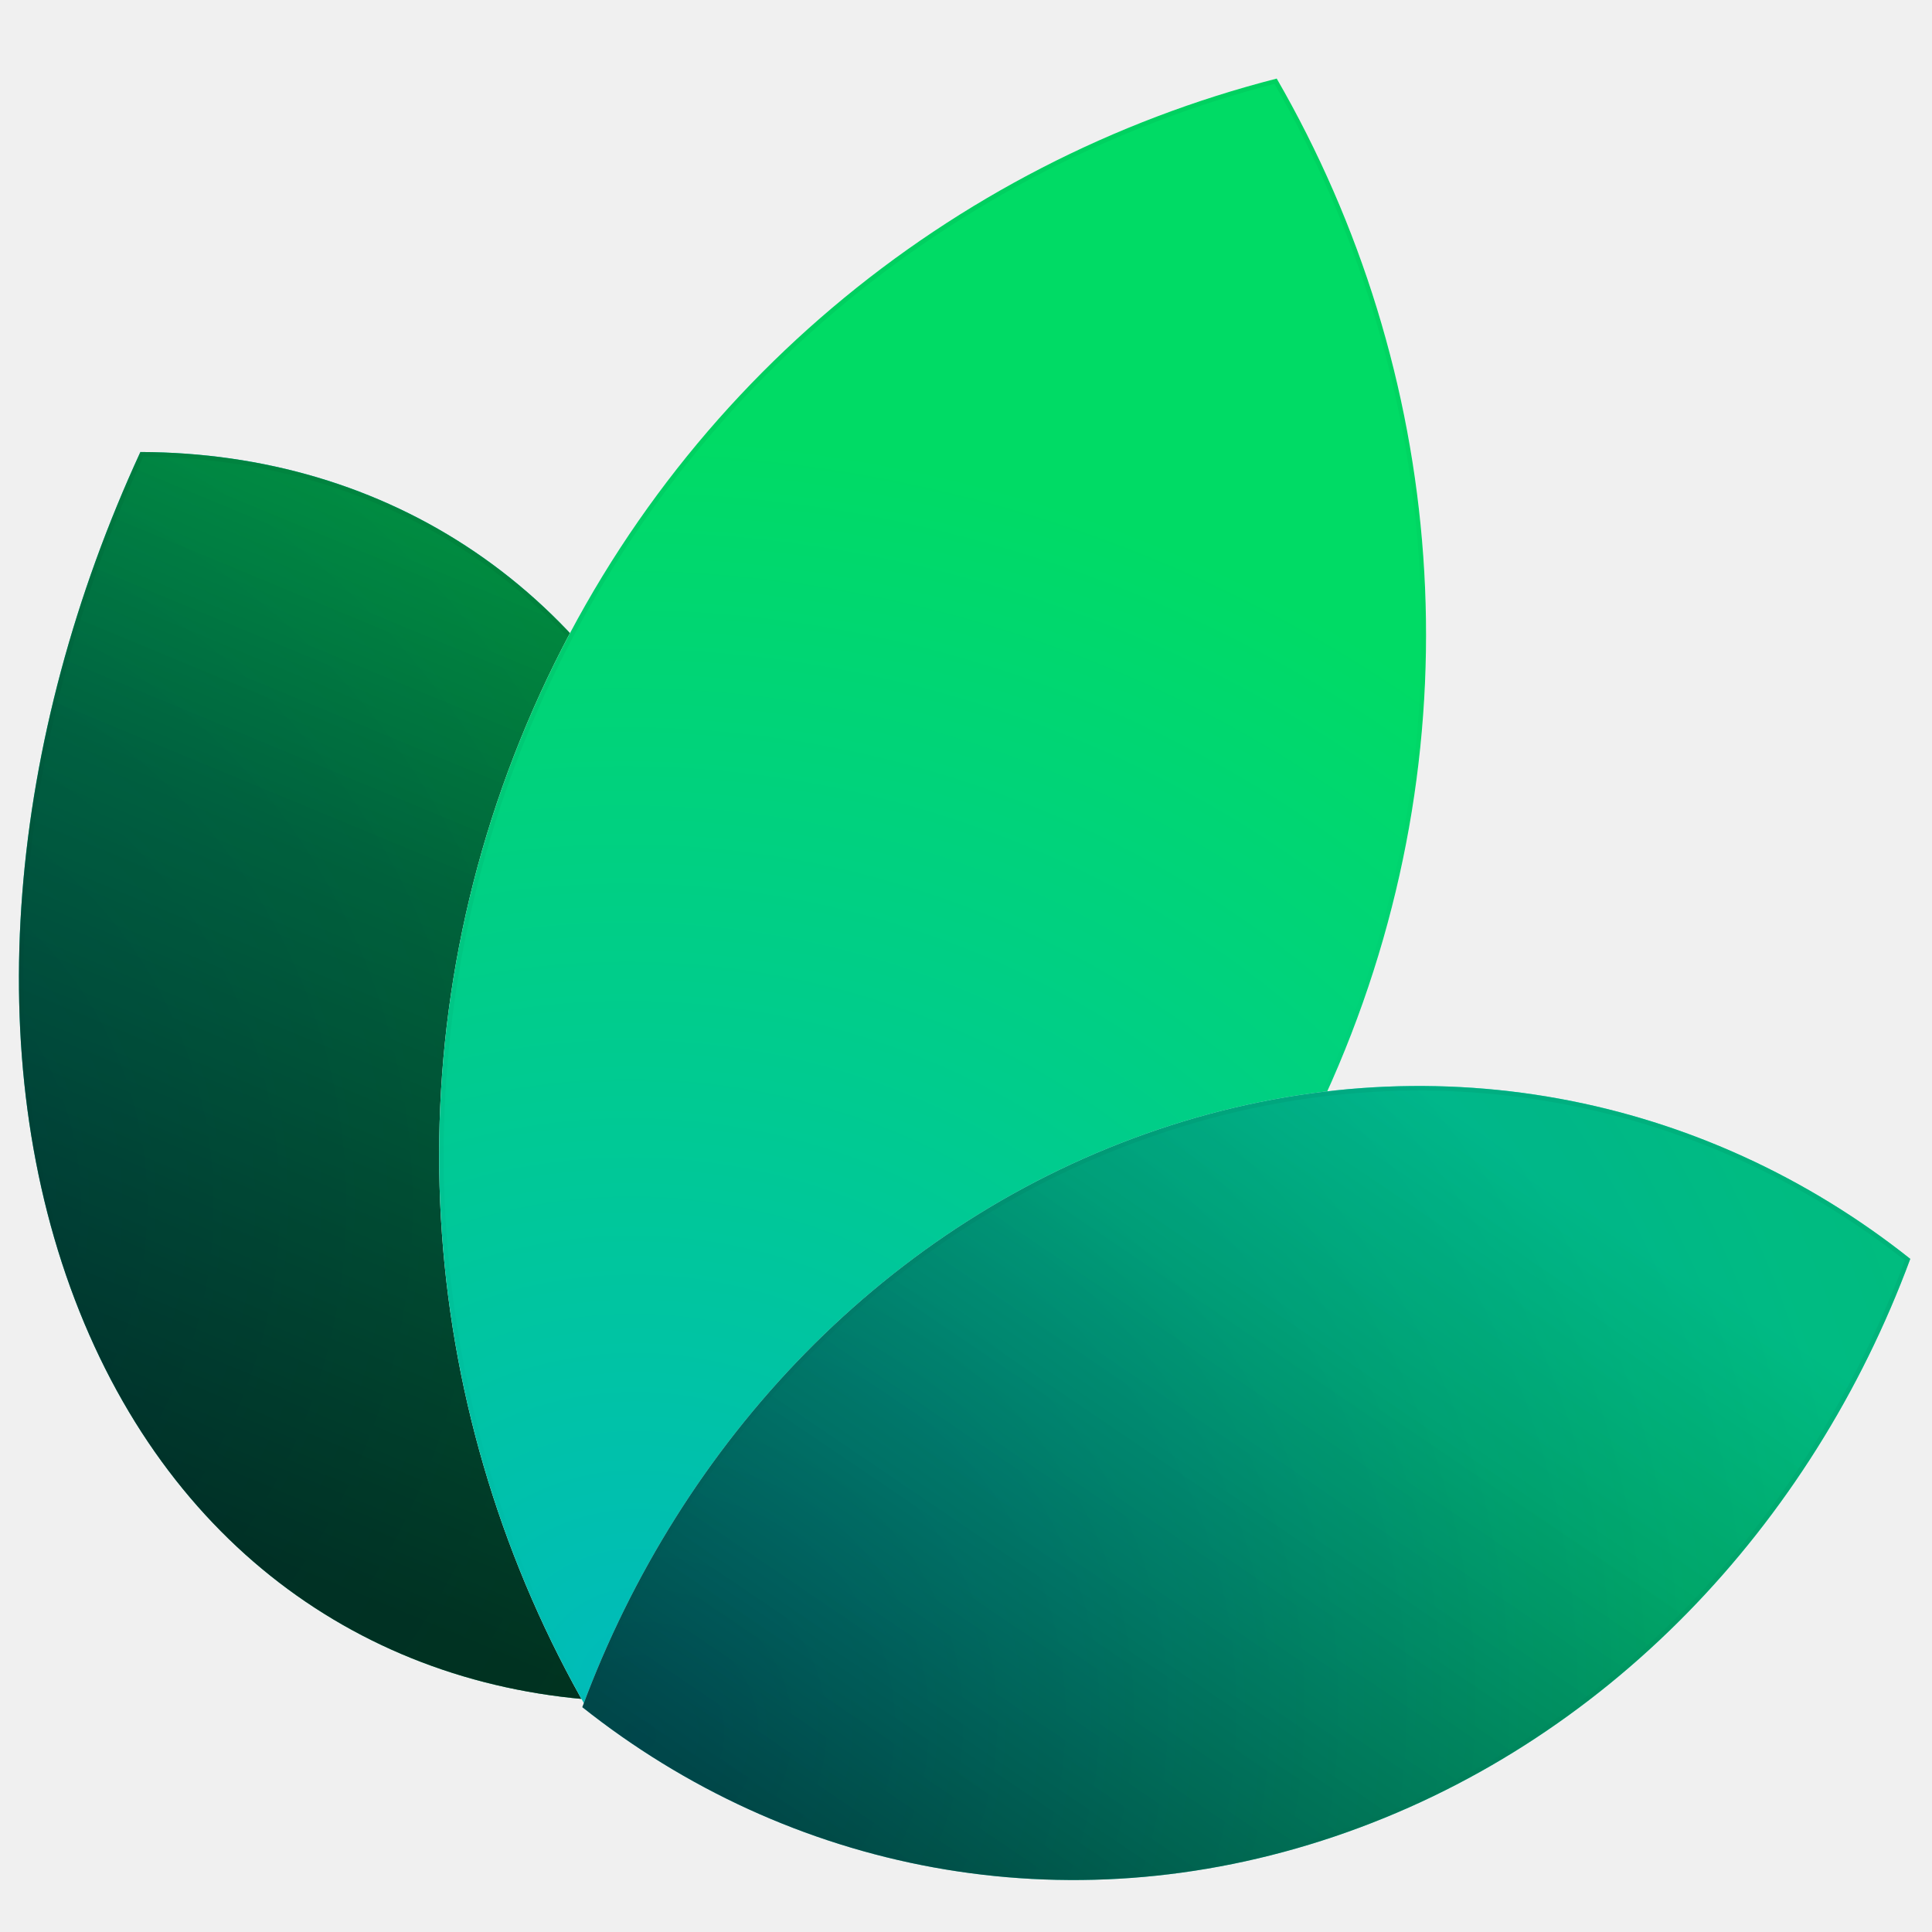
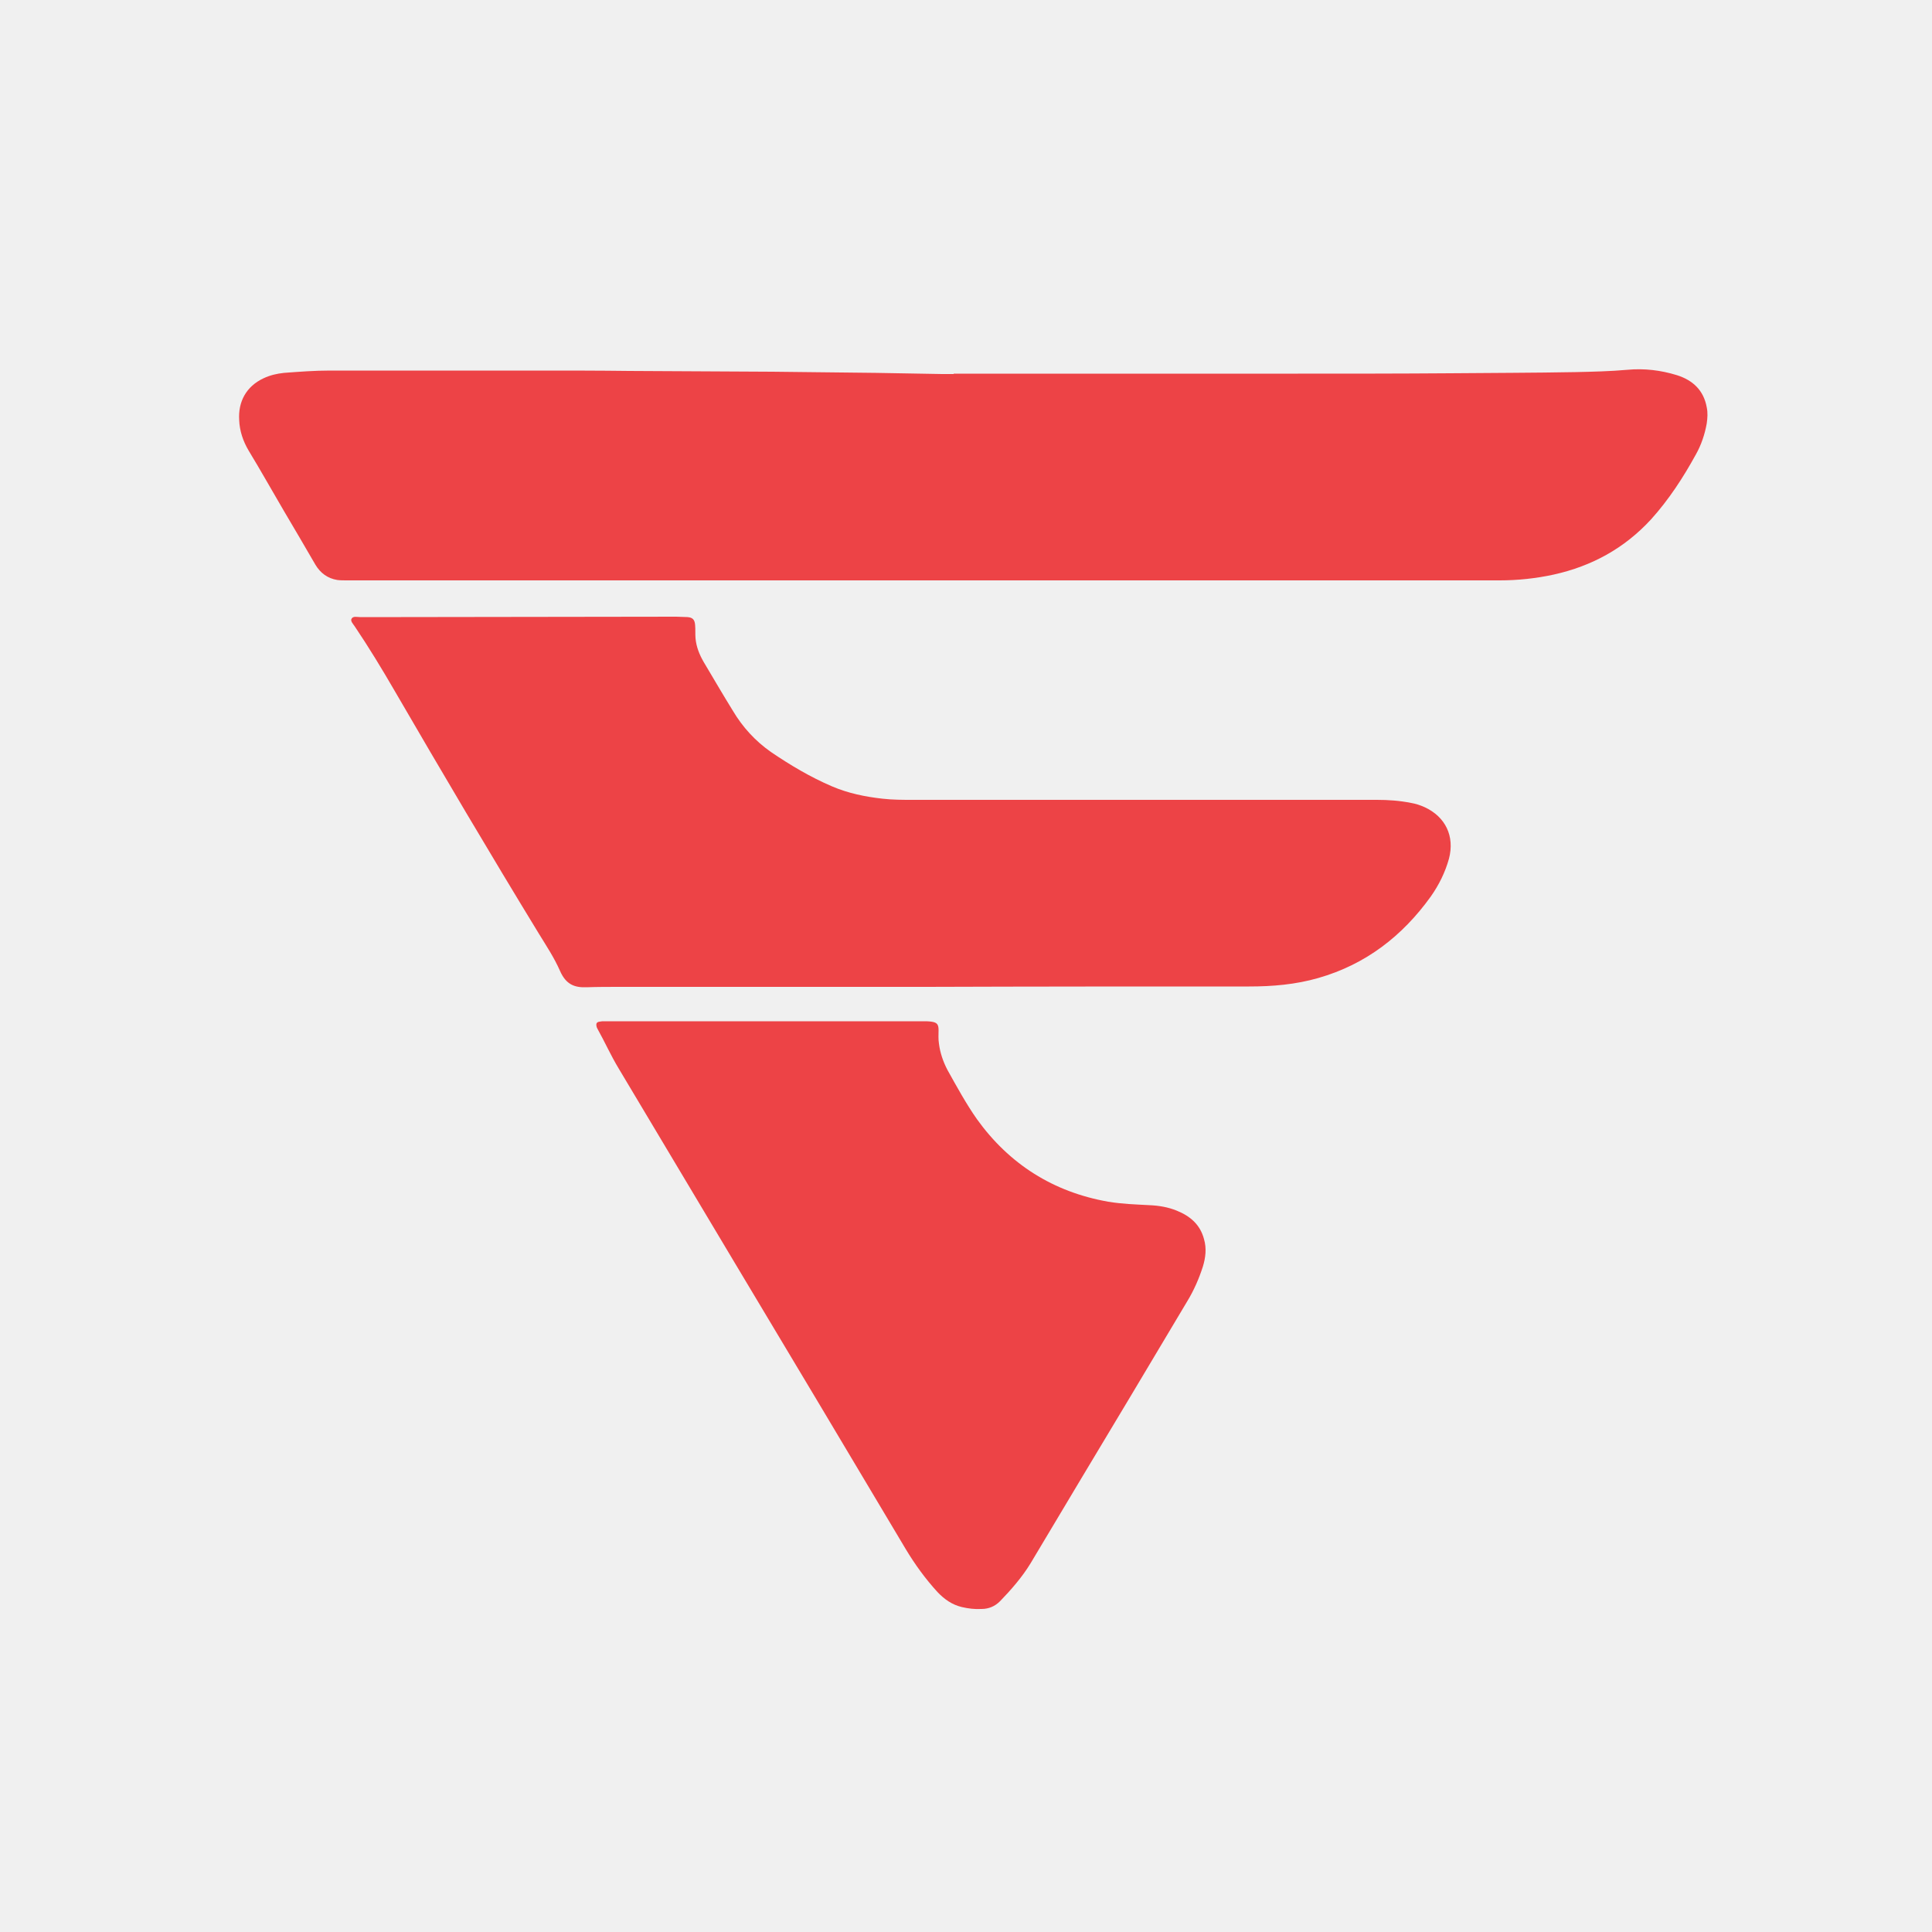
- <svg xmlns="http://www.w3.org/2000/svg" width="24" height="24" viewBox="0 0 24 24" fill="none">
-   <path d="M7.953 21.139C4.896 21.13 2.255 19.458 0.987 16.29C-0.28 13.121 0.109 9.163 1.744 5.615C4.801 5.624 7.442 7.296 8.71 10.465C9.977 13.633 9.588 17.591 7.953 21.139Z" fill="white" />
-   <path d="M7.953 21.139C4.896 21.13 2.255 19.458 0.987 16.29C-0.28 13.121 0.109 9.163 1.744 5.615C4.801 5.624 7.442 7.296 8.71 10.465C9.977 13.633 9.588 17.591 7.953 21.139Z" fill="url(#paint0_radial_101_2703)" />
-   <path d="M7.953 21.139C4.896 21.13 2.255 19.458 0.987 16.29C-0.28 13.121 0.109 9.163 1.744 5.615C4.801 5.624 7.442 7.296 8.71 10.465C9.977 13.633 9.588 17.591 7.953 21.139Z" fill="black" fill-opacity="0.5" style="mix-blend-mode:hard-light" />
-   <path d="M7.953 21.139C4.896 21.13 2.255 19.458 0.987 16.29C-0.28 13.121 0.109 9.163 1.744 5.615C4.801 5.624 7.442 7.296 8.71 10.465C9.977 13.633 9.588 17.591 7.953 21.139Z" fill="url(#paint1_linear_101_2703)" fill-opacity="0.5" style="mix-blend-mode:hard-light" />
-   <path d="M8.684 10.476C9.945 13.63 9.561 17.572 7.935 21.111C4.897 21.096 2.274 19.431 1.013 16.279C-0.248 13.124 0.136 9.182 1.762 5.643C4.8 5.659 7.423 7.324 8.684 10.476Z" stroke="url(#paint2_linear_101_2703)" stroke-opacity="0.05" stroke-width="0.056" />
-   <path d="M7.31 21.257C11.354 20.221 14.884 17.375 16.628 13.236C18.373 9.097 17.945 4.587 15.86 0.976C11.816 2.012 8.287 4.858 6.542 8.998C4.797 13.137 5.225 17.646 7.31 21.257Z" fill="white" />
-   <path d="M7.31 21.257C11.354 20.221 14.884 17.375 16.628 13.236C18.373 9.097 17.945 4.587 15.86 0.976C11.816 2.012 8.287 4.858 6.542 8.998C4.797 13.137 5.225 17.646 7.31 21.257Z" fill="url(#paint3_radial_101_2703)" />
-   <path d="M16.603 13.225C14.864 17.349 11.351 20.187 7.324 21.225C5.253 17.624 4.829 13.132 6.568 9.009C8.306 4.885 11.819 2.047 15.846 1.009C17.918 4.61 18.341 9.101 16.603 13.225Z" stroke="url(#paint4_linear_101_2703)" stroke-opacity="0.05" stroke-width="0.056" />
-   <path d="M7.234 21.207C9.789 23.237 13.21 23.951 16.577 22.814C19.944 21.677 22.506 18.945 23.73 15.638C21.175 13.608 17.754 12.894 14.387 14.031C11.02 15.168 8.458 17.901 7.234 21.207Z" fill="white" />
-   <path d="M7.234 21.207C9.789 23.237 13.21 23.951 16.577 22.814C19.944 21.677 22.506 18.945 23.73 15.638C21.175 13.608 17.754 12.894 14.387 14.031C11.02 15.168 8.458 17.901 7.234 21.207Z" fill="url(#paint5_radial_101_2703)" />
-   <path d="M7.234 21.207C9.789 23.237 13.21 23.951 16.577 22.814C19.944 21.677 22.506 18.945 23.73 15.638C21.175 13.608 17.754 12.894 14.387 14.031C11.02 15.168 8.458 17.901 7.234 21.207Z" fill="black" fill-opacity="0.2" style="mix-blend-mode:hard-light" />
-   <path d="M7.234 21.207C9.789 23.237 13.21 23.951 16.577 22.814C19.944 21.677 22.506 18.945 23.73 15.638C21.175 13.608 17.754 12.894 14.387 14.031C11.02 15.168 8.458 17.901 7.234 21.207Z" fill="url(#paint6_linear_101_2703)" fill-opacity="0.5" style="mix-blend-mode:hard-light" />
-   <path d="M16.568 22.787C13.218 23.918 9.814 23.212 7.267 21.198C8.492 17.907 11.044 15.189 14.396 14.058C17.747 12.927 21.15 13.633 23.697 15.648C22.472 18.938 19.92 21.656 16.568 22.787Z" stroke="url(#paint7_linear_101_2703)" stroke-opacity="0.05" stroke-width="0.056" />
-   <defs>
-     <radialGradient id="paint0_radial_101_2703" cx="0" cy="0" r="1" gradientUnits="userSpaceOnUse" gradientTransform="translate(-3.00503 15.023) rotate(-10.029) scale(17.9572 17.784)">
-       <stop stop-color="#00B0BB" />
-       <stop offset="1" stop-color="#00DB65" />
-     </radialGradient>
-     <linearGradient id="paint1_linear_101_2703" x1="7.39" y1="4.813" x2="1.63" y2="18.689" gradientUnits="userSpaceOnUse">
-       <stop stop-color="#18E299" />
-       <stop offset="1" />
-     </linearGradient>
-     <linearGradient id="paint2_linear_101_2703" x1="7.948" y1="8.016" x2="1.761" y2="18.746" gradientUnits="userSpaceOnUse">
-       <stop />
-       <stop offset="1" stop-opacity="0" />
-     </linearGradient>
-     <radialGradient id="paint3_radial_101_2703" cx="0" cy="0" r="1" gradientUnits="userSpaceOnUse" gradientTransform="translate(8.11404 20.8822) rotate(-75.7542) scale(21.6246 23.7772)">
-       <stop stop-color="#00BBBB" />
-       <stop offset="0.713" stop-color="#00DB65" />
-     </radialGradient>
-     <linearGradient id="paint4_linear_101_2703" x1="7.602" y1="5.871" x2="15.556" y2="16.372" gradientUnits="userSpaceOnUse">
-       <stop />
-       <stop offset="1" stop-opacity="0" />
-     </linearGradient>
-     <radialGradient id="paint5_radial_101_2703" cx="0" cy="0" r="1" gradientUnits="userSpaceOnUse" gradientTransform="translate(7.84537 21.5181) rotate(-20.3525) scale(18.5603 17.32)">
-       <stop stop-color="#00B0BB" />
-       <stop offset="1" stop-color="#00DB65" />
-     </radialGradient>
-     <linearGradient id="paint6_linear_101_2703" x1="16.808" y1="13.007" x2="10.041" y2="22.994" gradientUnits="userSpaceOnUse">
-       <stop stop-color="#00B1BC" />
-       <stop offset="1" />
-     </linearGradient>
-     <linearGradient id="paint7_linear_101_2703" x1="16.808" y1="13.007" x2="14.169" y2="23.841" gradientUnits="userSpaceOnUse">
-       <stop />
-       <stop offset="1" stop-opacity="0" />
-     </linearGradient>
-   </defs>
+ <svg xmlns="http://www.w3.org/2000/svg" version="1.1" id="Layer_1" x="0px" y="0px" viewBox="0 0 500 500" style="enable-background:new 0 0 500 500;" xml:space="preserve">
+   <style type="text/css">
+ 	.st0{fill:#ED4346;}
+ </style>
+   <path class="st0" d="M246.9,96.7h20c23,0,46,0,69,0c13.1,0,26.3,0,39.4-0.1c10.8-0.1,21.6-0.1,32.4-0.3c4.5-0.1,9-0.2,13.5-0.6  c4.3-0.4,8.6,0.1,12.8,1.4c4.1,1.3,6.9,3.9,7.7,8.3c0.3,1.4,0.2,2.8,0,4.2c-0.5,2.8-1.4,5.5-2.8,8c-3.3,6-7,11.7-11.6,16.8  c-6.9,7.5-15.3,12.1-25.2,14.3c-4.6,1-9.3,1.5-14,1.5c-24.7,0-49.3,0-74,0c-52.1,0-104.1,0-156.2,0c-22.7,0-45.5,0-68.2,0  c-0.8,0-1.6,0-2.4-0.1c-2.5-0.4-4.4-1.8-5.7-4c-2.7-4.7-5.5-9.4-8.2-14c-3-5.1-5.9-10.3-9-15.4c-1.5-2.5-2.4-5.2-2.5-8  c-0.3-4.7,1.8-8.7,6.3-10.8c1.7-0.8,3.4-1.2,5.3-1.4c4-0.3,7.9-0.6,11.9-0.6c18,0,36.1,0,54.1,0c7.8,0,15.6,0,23.3,0.1  c12.4,0.1,24.8,0.1,37.1,0.2c8.9,0.1,17.8,0.2,26.8,0.3c5.7,0.1,11.4,0.2,17.1,0.3c1,0,2,0,3,0C246.9,96.6,246.9,96.6,246.9,96.7  L246.9,96.7z" />
+   <path class="st0" d="M239.8,255.4c-26.5,0-53,0-79.5,0c-2.8,0-5.7,0-8.5,0.1c-3,0.1-5.3-0.6-6.9-4.3c-1.5-3.4-3.5-6.4-5.4-9.5  c-12.7-20.8-25.1-41.8-37.3-62.8c-3.3-5.7-6.7-11.3-10.4-16.8c-0.4-0.6-1.2-1.4-0.8-2c0.4-0.7,1.4-0.4,2.1-0.4c3.6,0,7.1,0,10.7,0  c23.8,0,47.5-0.1,71.2-0.1c1,0,1.9,0.1,2.9,0.1c1.4,0.1,1.9,0.7,2,2.1c0.1,1.1,0,2.3,0.1,3.4c0.2,2.2,1,4.2,2.1,6.1  c2.5,4.2,5,8.5,7.6,12.7c2.5,4.2,5.8,7.8,9.8,10.6c5,3.4,10.2,6.5,15.8,8.9c4.2,1.8,8.6,2.7,13.1,3.2c2.6,0.3,5.2,0.3,7.8,0.3  c40,0,80,0,120.1,0c3,0,5.9,0.2,8.9,0.8c1.2,0.2,2.4,0.6,3.5,1.1c5.4,2.5,7.8,7.5,6.3,13.3c-1,3.6-2.6,6.8-4.7,9.8  c-7.4,10.3-16.9,17.6-29.1,21.1c-5.9,1.7-11.9,2.2-17.9,2.2C295.3,255.3,267.6,255.3,239.8,255.4L239.8,255.4L239.8,255.4z" />
+   <path class="st0" d="M198.3,264.3c13.5,0,27.1,0,40.6,0c0.7,0,1.4,0,2.1,0.1c1.5,0.2,1.9,0.7,1.9,2.2c0,1.1-0.1,2.3,0.1,3.5  c0.3,2.4,1.1,4.7,2.2,6.8c2.4,4.3,4.8,8.7,7.6,12.7c8.4,11.7,19.8,18.9,34,21.4c3.6,0.6,7.1,0.7,10.7,0.9c2.4,0.1,4.8,0.5,7,1.4  c3.5,1.4,6.1,3.6,7.1,7.4c0.7,2.4,0.4,4.8-0.3,7.1c-1,3.1-2.3,6.1-4,8.9c-4.8,8.1-9.7,16.2-14.5,24.3c-8.7,14.5-17.4,29-26.1,43.6  c-2.2,3.6-5,6.8-7.9,9.8c-1.3,1.3-2.9,2-4.8,2c-1.7,0.1-3.4-0.1-5.1-0.5c-2.5-0.6-4.5-2-6.3-3.9c-3.1-3.4-5.8-7.1-8.2-11.1  c-14.7-24.7-29.4-49.3-44.2-74c-10-16.8-20.1-33.6-30.1-50.4c-2-3.3-3.6-6.9-5.5-10.3c-0.1-0.2-0.2-0.4-0.2-0.5  c-0.2-0.8,0-1.2,0.8-1.3c0.4-0.1,0.8-0.1,1.1-0.1C170.5,264.3,184.4,264.3,198.3,264.3L198.3,264.3z" />
</svg>
